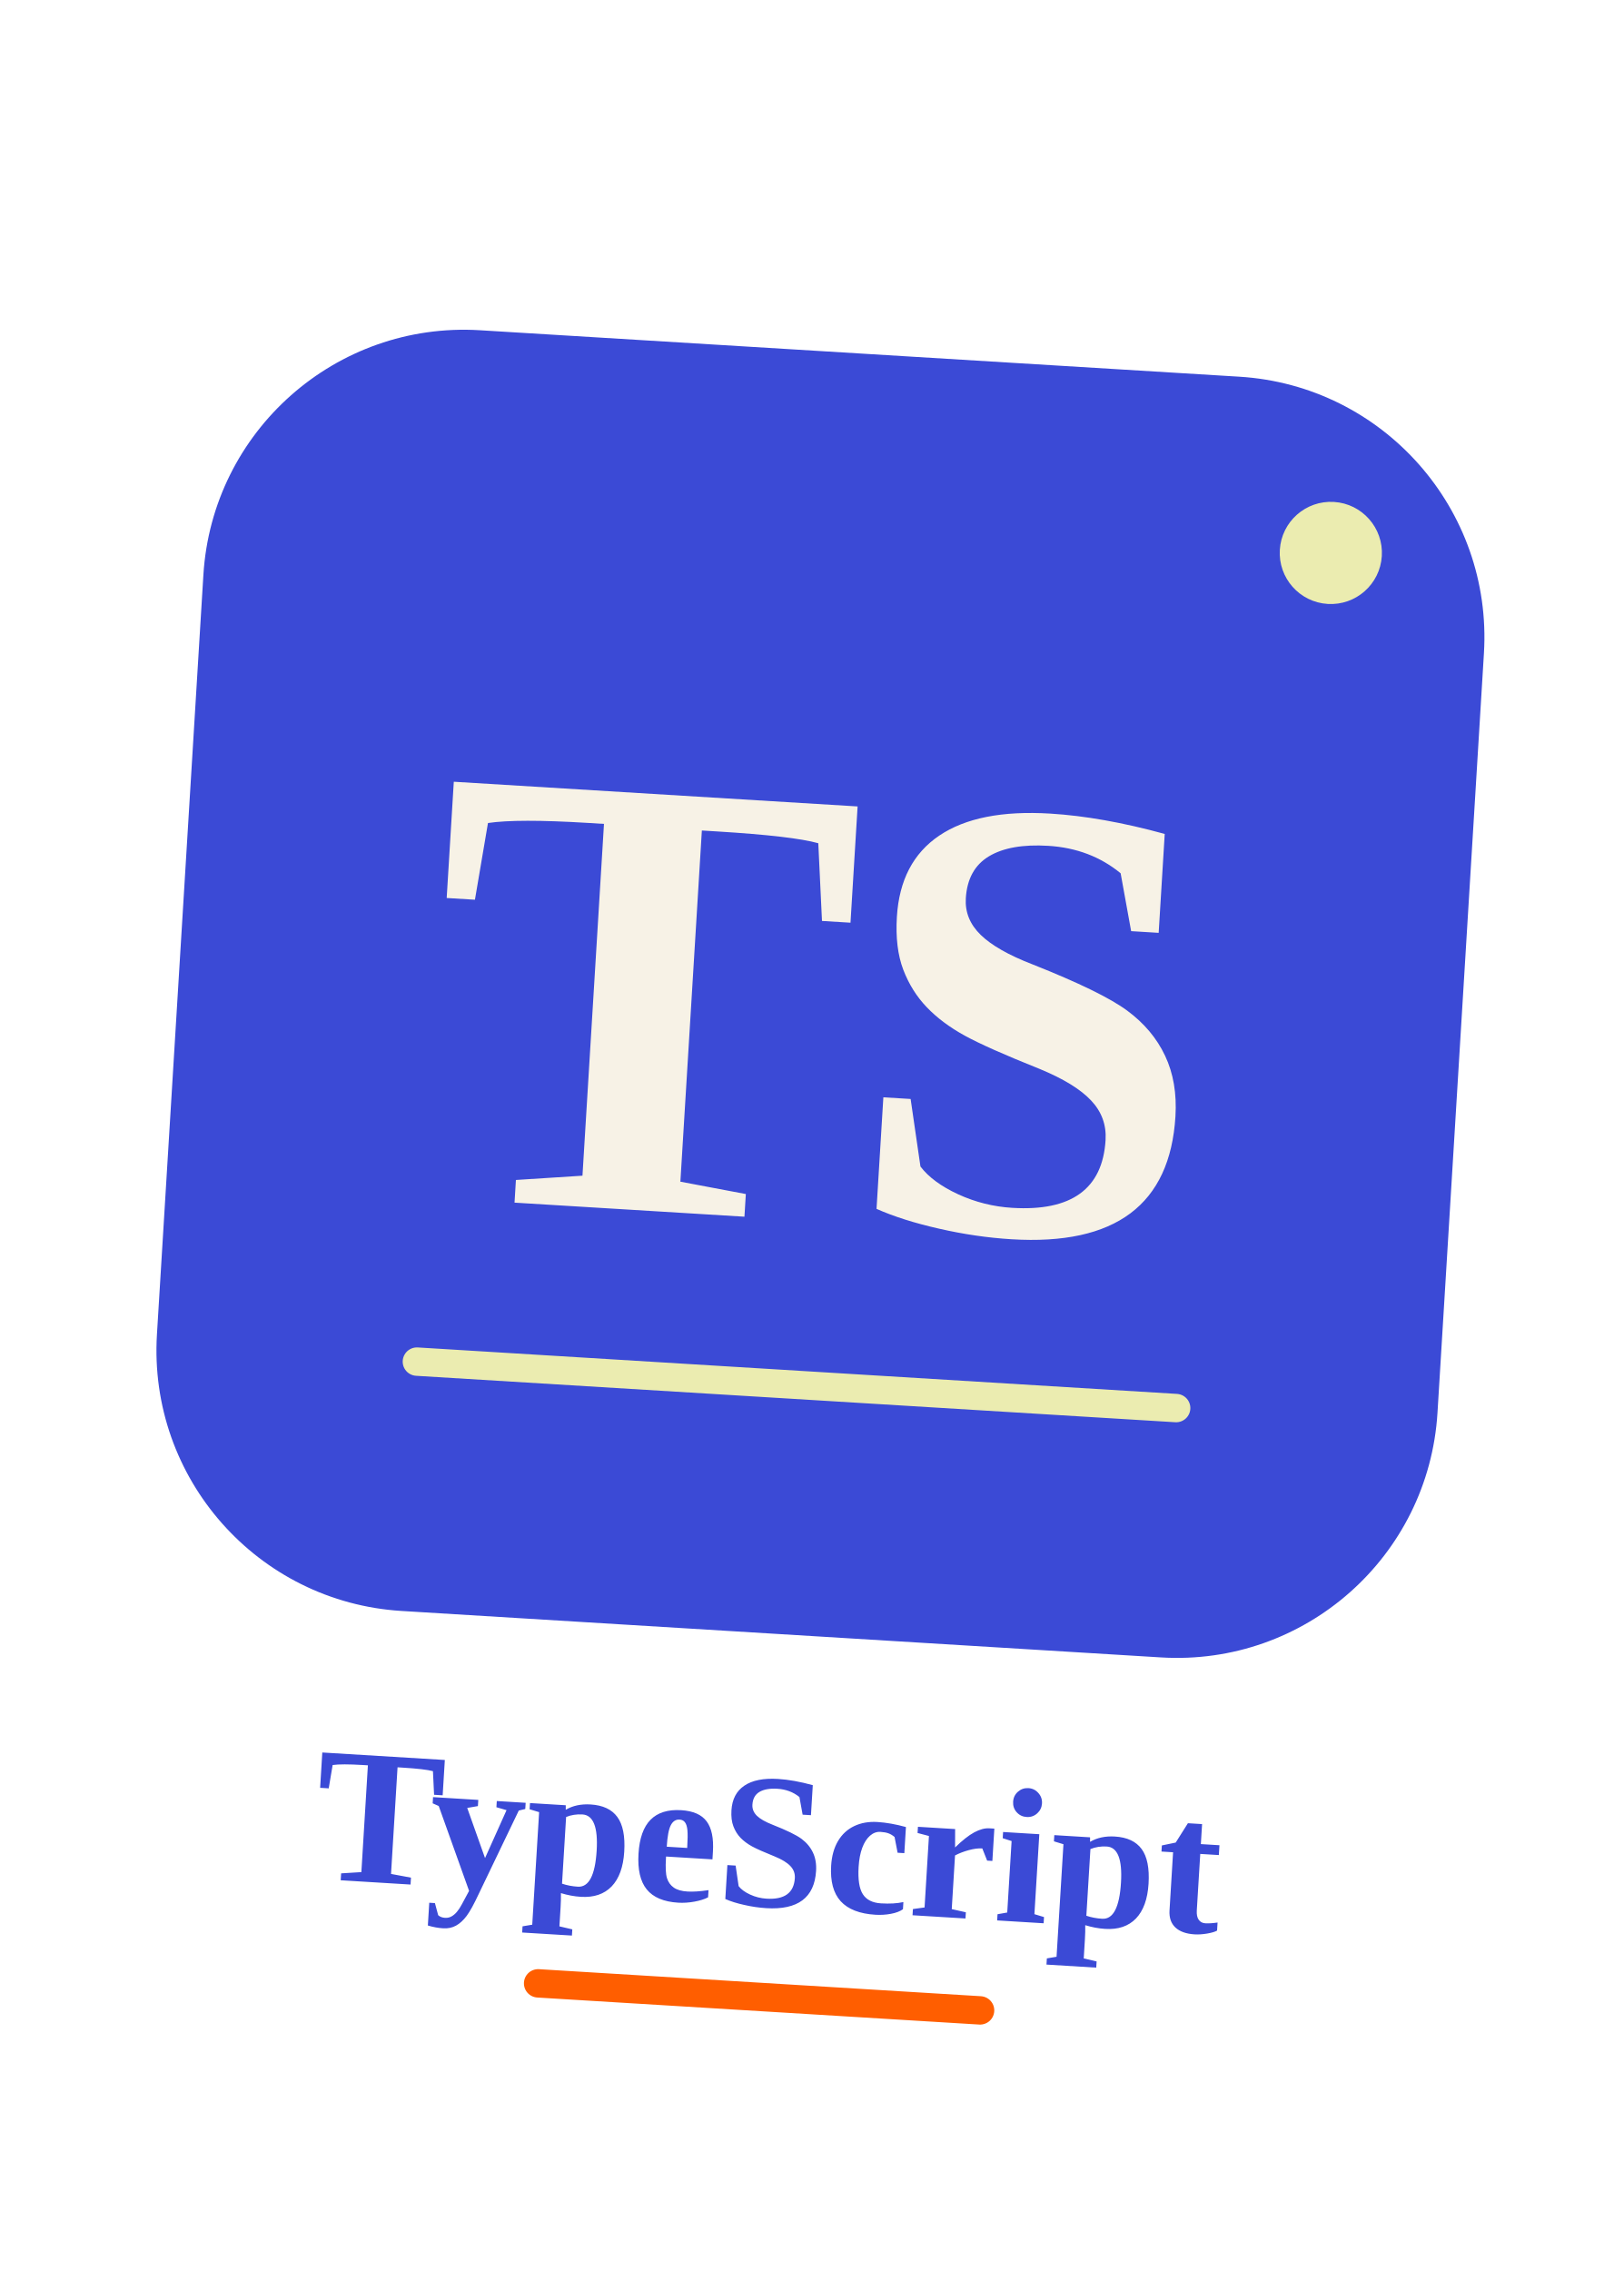
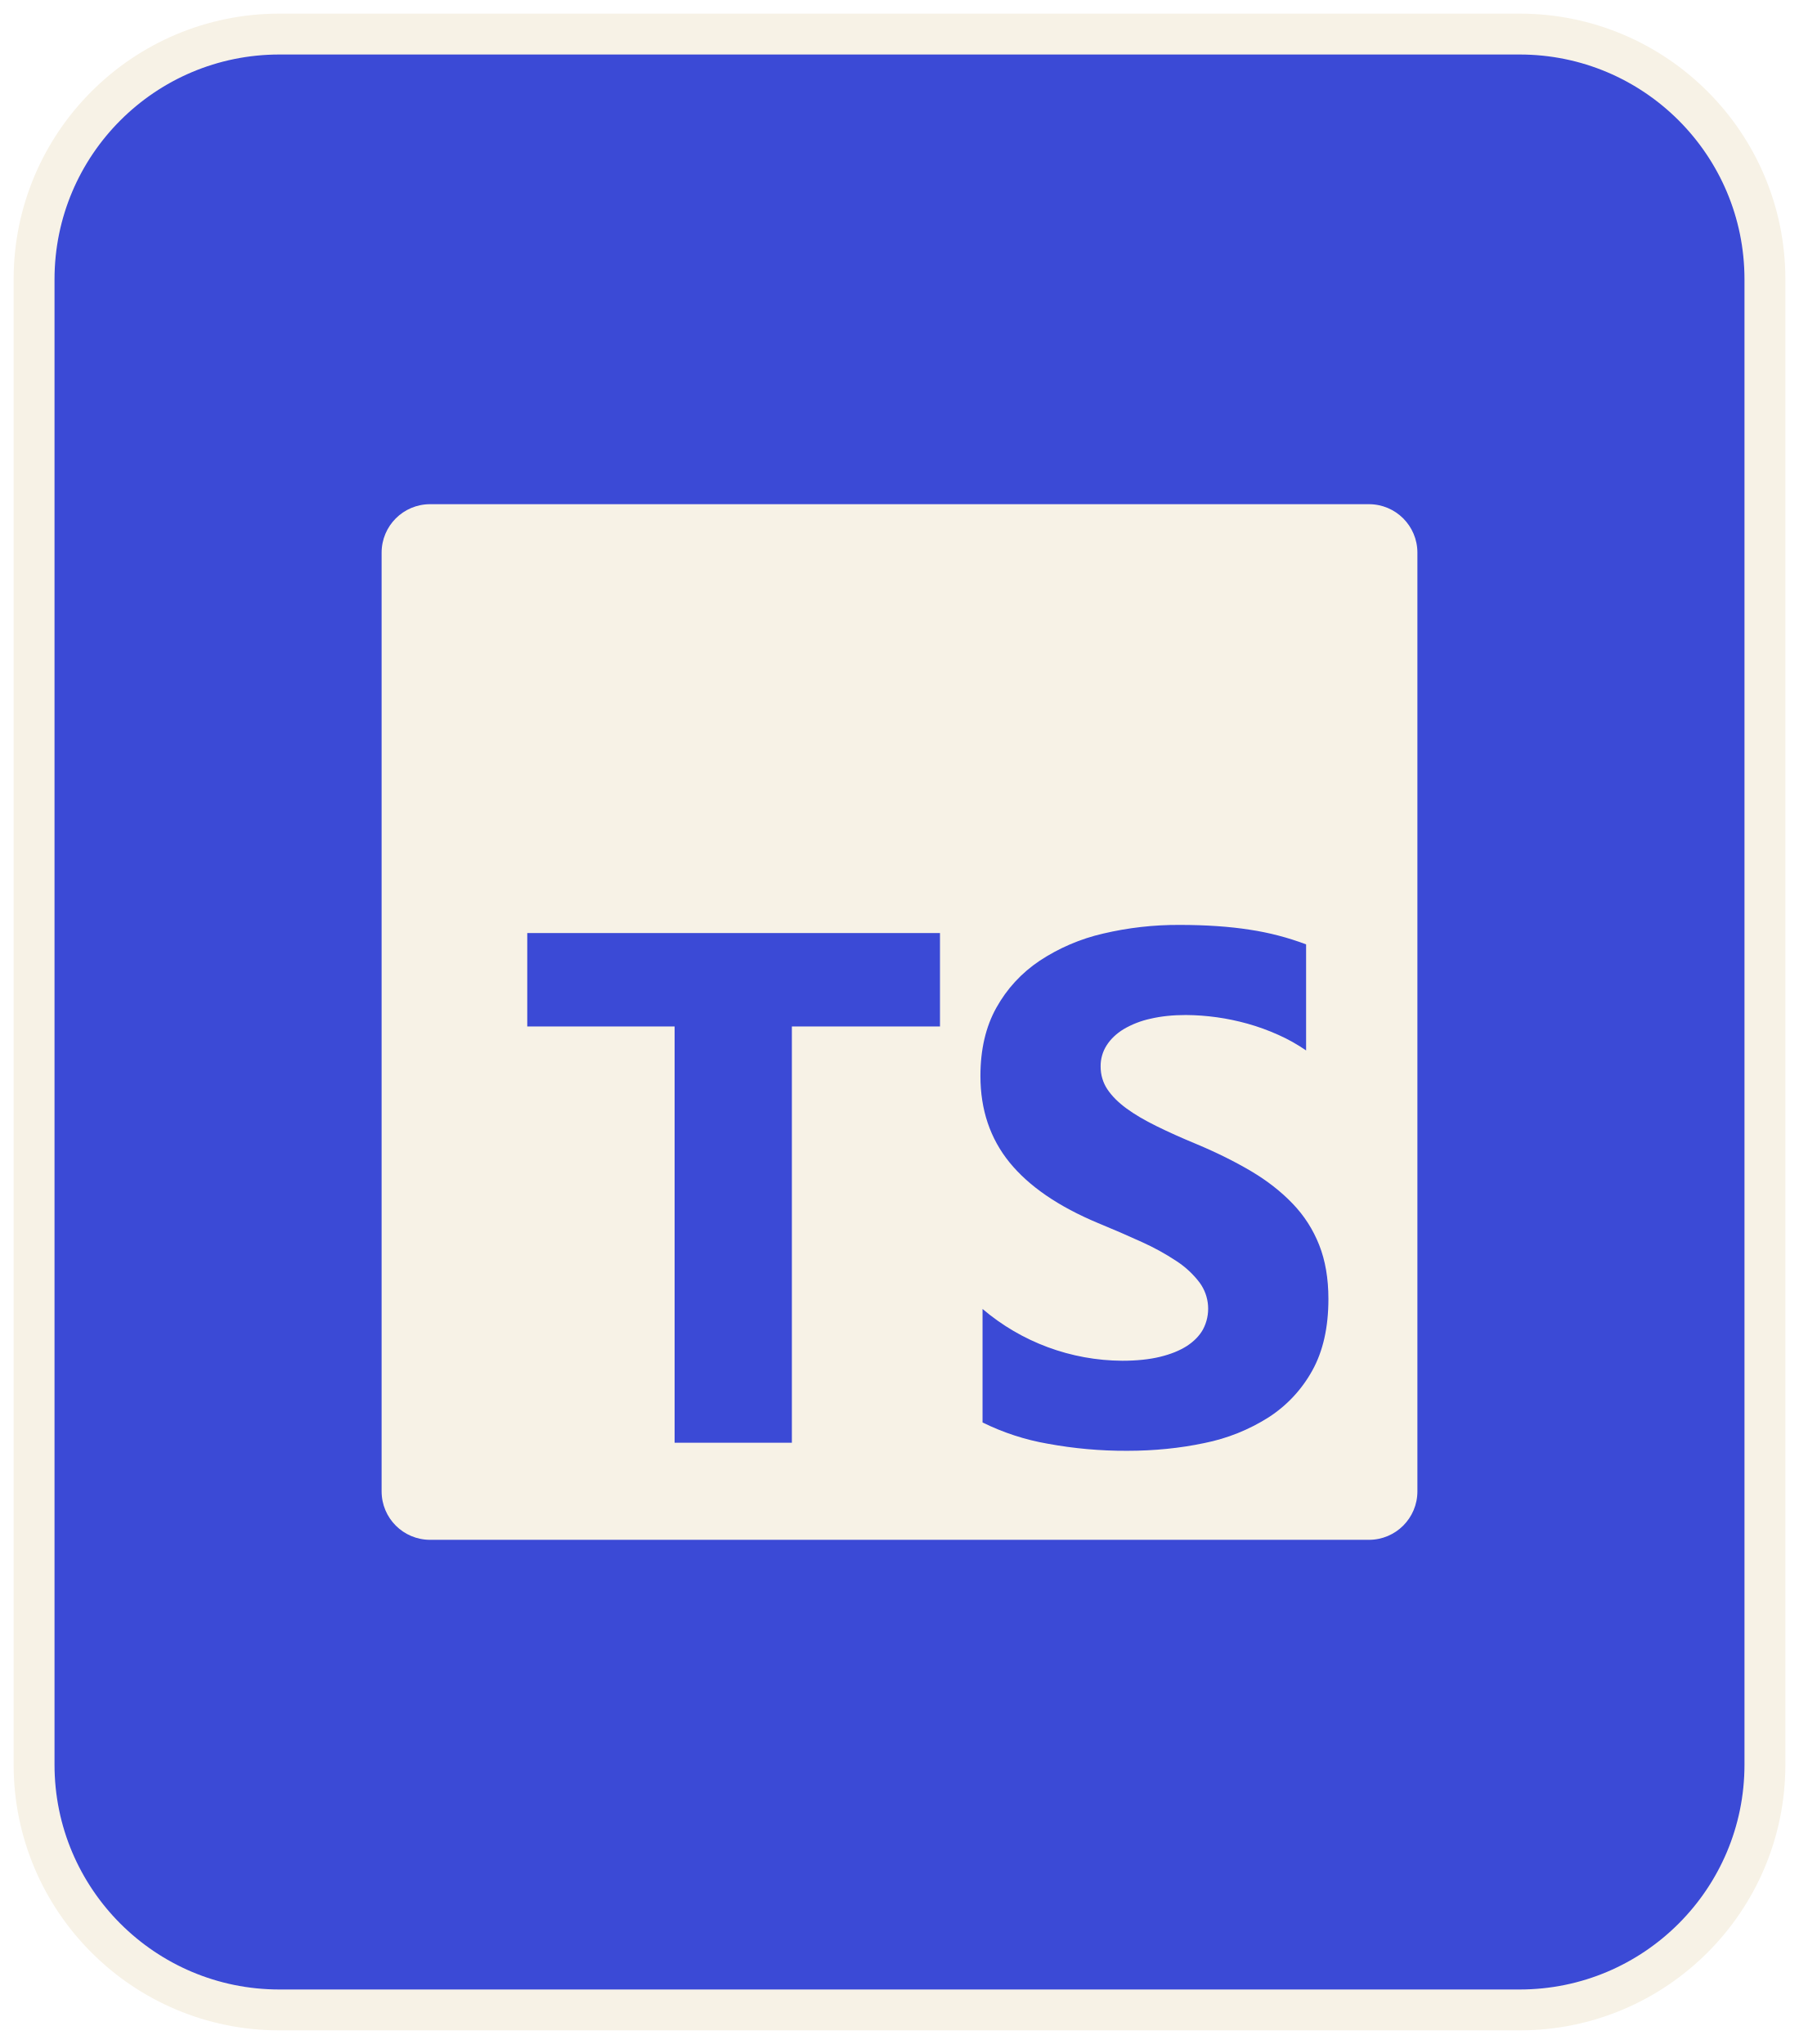
- <svg xmlns="http://www.w3.org/2000/svg" width="286" height="400" viewBox="0 0 286 400" fill="none">
-   <g transform="rotate(3.5 143 200)" stroke-linecap="round" stroke-linejoin="round">
-     <rect x="30" y="62" width="226" height="226" rx="46" fill="#3B4AD6" />
-     <text x="143" y="215" text-anchor="middle" font-family="Georgia, 'Times New Roman', serif" font-weight="bold" font-size="112" fill="#F7F2E6">TS</text>
-     <path d="M76 244h134" stroke="#EBECB0" stroke-width="5" />
-     <circle cx="228" cy="92" r="9" fill="#EBECB0" />
-     <text x="143" y="336" text-anchor="middle" font-family="Georgia, 'Times New Roman', serif" font-weight="bold" font-size="34" fill="#3B4AD6">TypeScript</text>
-     <path d="M104 352h78" stroke="#FF5E00" stroke-width="5" />
+ <svg xmlns="http://www.w3.org/2000/svg" width="132" height="150" viewBox="0 0 132 150" fill="none">
+   <rect x="2.5" y="2.5" width="127" height="145" rx="18" fill="#3B4AD6" stroke="#F7F2E6" stroke-width="3" />
+   <g transform="translate(28 37) scale(3.1667)">
+     <path d="M1.125 0C.502 0 0 .502 0 1.125v21.75C0 23.498.502 24 1.125 24h21.75c.623 0 1.125-.502 1.125-1.125V1.125C24 .502 23.498 0 22.875 0zm17.363 9.75c.612 0 1.154.037 1.627.111a6.38 6.38 0 0 1 1.306.34v2.458a3.95 3.95 0 0 0-.643-.361 5.093 5.093 0 0 0-.717-.26 5.453 5.453 0 0 0-1.426-.2c-.3 0-.573.028-.819.086a2.1 2.1 0 0 0-.623.242c-.17.104-.3.229-.393.374a.888.888 0 0 0-.14.49c0 .196.053.373.156.529.104.156.252.304.443.444s.423.276.696.41c.273.135.582.274.926.416.47.197.892.407 1.266.628.374.222.695.473.963.753.268.279.472.598.614.957.142.359.214.776.214 1.253 0 .657-.125 1.21-.373 1.656a3.033 3.033 0 0 1-1.012 1.085 4.38 4.38 0 0 1-1.487.596c-.566.12-1.163.18-1.79.18a9.916 9.916 0 0 1-1.84-.164 5.544 5.544 0 0 1-1.512-.493v-2.63a5.033 5.033 0 0 0 3.237 1.2c.333 0 .624-.03.872-.09.249-.06.456-.144.623-.25.166-.108.29-.234.373-.38a1.023 1.023 0 0 0-.074-1.089 2.12 2.12 0 0 0-.537-.5 5.597 5.597 0 0 0-.807-.444 27.72 27.72 0 0 0-1.007-.436c-.918-.383-1.602-.852-2.053-1.405-.45-.553-.676-1.222-.676-2.005 0-.614.123-1.141.369-1.582.246-.441.58-.804 1.004-1.089a4.494 4.494 0 0 1 1.47-.629 7.536 7.536 0 0 1 1.77-.201zm-15.113.188h9.563v2.166H9.506v9.646H6.789v-9.646H3.375z" fill="#F7F2E6" />
  </g>
</svg>
